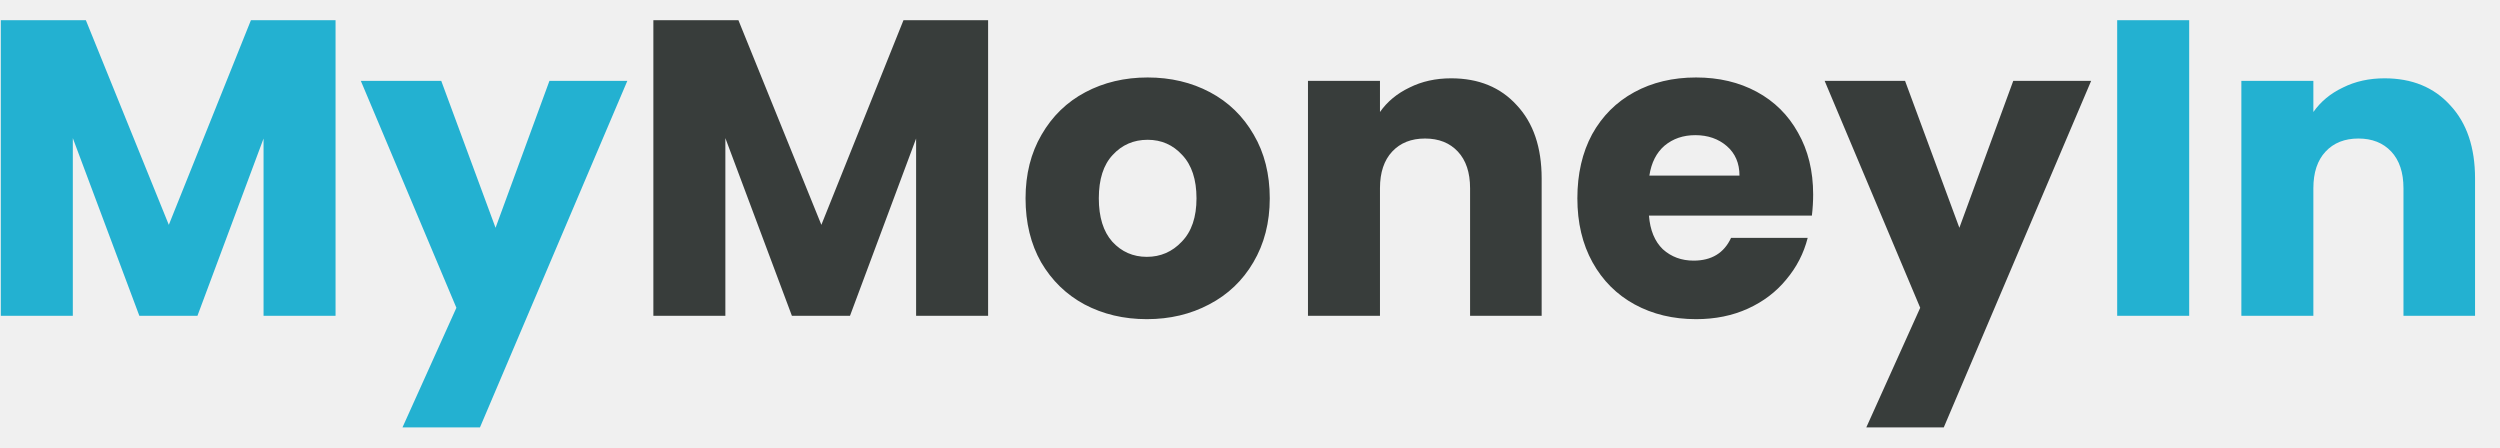
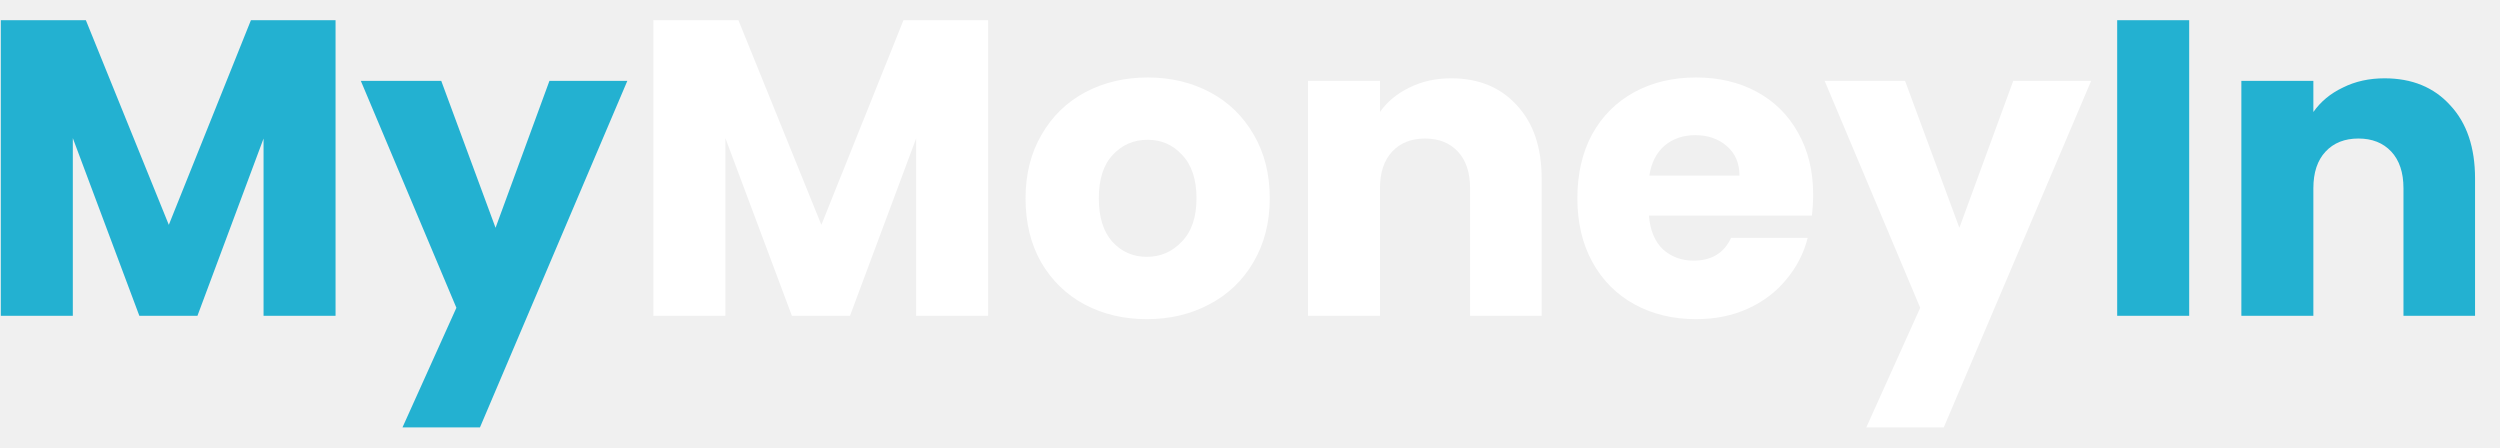
<svg xmlns="http://www.w3.org/2000/svg" width="95" height="17" viewBox="0 0 95 17" fill="none">
  <path d="M12.751 0.768V12H10.015V5.264L7.503 12H5.295L2.767 5.248V12H0.031V0.768H3.263L6.415 8.544L9.535 0.768H12.751ZM23.839 3.072L18.239 16.24H15.295L17.343 11.696L13.711 3.072H16.767L18.831 8.656L20.879 3.072H23.839ZM83.189 0.768V12H80.453V0.768H83.189ZM90.612 2.976C91.657 2.976 92.489 3.317 93.108 4C93.737 4.672 94.052 5.6 94.052 6.784V12H91.332V7.152C91.332 6.555 91.177 6.091 90.868 5.76C90.558 5.429 90.142 5.264 89.62 5.264C89.097 5.264 88.681 5.429 88.372 5.76C88.062 6.091 87.908 6.555 87.908 7.152V12H85.172V3.072H87.908V4.256C88.185 3.861 88.558 3.552 89.028 3.328C89.497 3.093 90.025 2.976 90.612 2.976Z" fill="#23B1D1" />
-   <path d="M37.548 0.768V12H34.812V5.264L32.3 12H30.092L27.564 5.248V12H24.828V0.768H28.06L31.212 8.544L34.332 0.768H37.548ZM43.579 12.128C42.705 12.128 41.915 11.941 41.211 11.568C40.518 11.195 39.969 10.661 39.563 9.968C39.169 9.275 38.971 8.464 38.971 7.536C38.971 6.619 39.174 5.813 39.579 5.12C39.985 4.416 40.539 3.877 41.243 3.504C41.947 3.131 42.737 2.944 43.611 2.944C44.486 2.944 45.275 3.131 45.979 3.504C46.683 3.877 47.238 4.416 47.643 5.12C48.049 5.813 48.251 6.619 48.251 7.536C48.251 8.453 48.043 9.264 47.627 9.968C47.222 10.661 46.662 11.195 45.947 11.568C45.243 11.941 44.454 12.128 43.579 12.128ZM43.579 9.76C44.102 9.76 44.545 9.568 44.907 9.184C45.281 8.8 45.467 8.251 45.467 7.536C45.467 6.821 45.286 6.272 44.923 5.888C44.571 5.504 44.134 5.312 43.611 5.312C43.078 5.312 42.635 5.504 42.283 5.888C41.931 6.261 41.755 6.811 41.755 7.536C41.755 8.251 41.926 8.8 42.267 9.184C42.619 9.568 43.057 9.76 43.579 9.76ZM55.143 2.976C56.188 2.976 57.02 3.317 57.639 4C58.268 4.672 58.583 5.6 58.583 6.784V12H55.863V7.152C55.863 6.555 55.708 6.091 55.399 5.76C55.09 5.429 54.674 5.264 54.151 5.264C53.628 5.264 53.212 5.429 52.903 5.76C52.594 6.091 52.439 6.555 52.439 7.152V12H49.703V3.072H52.439V4.256C52.716 3.861 53.09 3.552 53.559 3.328C54.028 3.093 54.556 2.976 55.143 2.976ZM68.9 7.392C68.9 7.648 68.884 7.915 68.852 8.192H62.66C62.703 8.747 62.879 9.173 63.188 9.472C63.508 9.76 63.898 9.904 64.356 9.904C65.039 9.904 65.513 9.616 65.78 9.04H68.692C68.543 9.627 68.271 10.155 67.876 10.624C67.492 11.093 67.007 11.461 66.42 11.728C65.834 11.995 65.177 12.128 64.452 12.128C63.578 12.128 62.799 11.941 62.116 11.568C61.434 11.195 60.9 10.661 60.516 9.968C60.132 9.275 59.94 8.464 59.94 7.536C59.94 6.608 60.127 5.797 60.5 5.104C60.884 4.411 61.417 3.877 62.1 3.504C62.783 3.131 63.567 2.944 64.452 2.944C65.316 2.944 66.084 3.125 66.756 3.488C67.428 3.851 67.951 4.368 68.324 5.04C68.708 5.712 68.9 6.496 68.9 7.392ZM66.1 6.672C66.1 6.203 65.94 5.829 65.62 5.552C65.3 5.275 64.9 5.136 64.42 5.136C63.962 5.136 63.572 5.269 63.252 5.536C62.943 5.803 62.751 6.181 62.676 6.672H66.1ZM79.464 3.072L73.864 16.24H70.92L72.968 11.696L69.336 3.072H72.392L74.456 8.656L76.504 3.072H79.464Z" fill="#383D3B" />
+   <path d="M37.548 0.768V12H34.812V5.264L32.3 12H30.092L27.564 5.248V12H24.828V0.768H28.06L31.212 8.544L34.332 0.768H37.548ZM43.579 12.128C42.705 12.128 41.915 11.941 41.211 11.568C40.518 11.195 39.969 10.661 39.563 9.968C39.169 9.275 38.971 8.464 38.971 7.536C38.971 6.619 39.174 5.813 39.579 5.12C39.985 4.416 40.539 3.877 41.243 3.504C41.947 3.131 42.737 2.944 43.611 2.944C44.486 2.944 45.275 3.131 45.979 3.504C46.683 3.877 47.238 4.416 47.643 5.12C48.049 5.813 48.251 6.619 48.251 7.536C48.251 8.453 48.043 9.264 47.627 9.968C47.222 10.661 46.662 11.195 45.947 11.568C45.243 11.941 44.454 12.128 43.579 12.128ZM43.579 9.76C44.102 9.76 44.545 9.568 44.907 9.184C45.281 8.8 45.467 8.251 45.467 7.536C45.467 6.821 45.286 6.272 44.923 5.888C44.571 5.504 44.134 5.312 43.611 5.312C43.078 5.312 42.635 5.504 42.283 5.888C41.931 6.261 41.755 6.811 41.755 7.536C41.755 8.251 41.926 8.8 42.267 9.184C42.619 9.568 43.057 9.76 43.579 9.76ZM55.143 2.976C56.188 2.976 57.02 3.317 57.639 4C58.268 4.672 58.583 5.6 58.583 6.784V12H55.863V7.152C55.863 6.555 55.708 6.091 55.399 5.76C55.09 5.429 54.674 5.264 54.151 5.264C53.628 5.264 53.212 5.429 52.903 5.76C52.594 6.091 52.439 6.555 52.439 7.152V12H49.703V3.072H52.439V4.256C52.716 3.861 53.09 3.552 53.559 3.328C54.028 3.093 54.556 2.976 55.143 2.976ZM68.9 7.392C68.9 7.648 68.884 7.915 68.852 8.192H62.66C62.703 8.747 62.879 9.173 63.188 9.472C63.508 9.76 63.898 9.904 64.356 9.904C65.039 9.904 65.513 9.616 65.78 9.04H68.692C68.543 9.627 68.271 10.155 67.876 10.624C67.492 11.093 67.007 11.461 66.42 11.728C65.834 11.995 65.177 12.128 64.452 12.128C63.578 12.128 62.799 11.941 62.116 11.568C61.434 11.195 60.9 10.661 60.516 9.968C60.132 9.275 59.94 8.464 59.94 7.536C59.94 6.608 60.127 5.797 60.5 5.104C60.884 4.411 61.417 3.877 62.1 3.504C62.783 3.131 63.567 2.944 64.452 2.944C65.316 2.944 66.084 3.125 66.756 3.488C67.428 3.851 67.951 4.368 68.324 5.04C68.708 5.712 68.9 6.496 68.9 7.392ZM66.1 6.672C66.1 6.203 65.94 5.829 65.62 5.552C65.3 5.275 64.9 5.136 64.42 5.136C63.962 5.136 63.572 5.269 63.252 5.536C62.943 5.803 62.751 6.181 62.676 6.672H66.1ZM79.464 3.072L73.864 16.24H70.92L72.968 11.696L69.336 3.072H72.392L74.456 8.656L76.504 3.072H79.464Z" fill="white" />
</svg>
